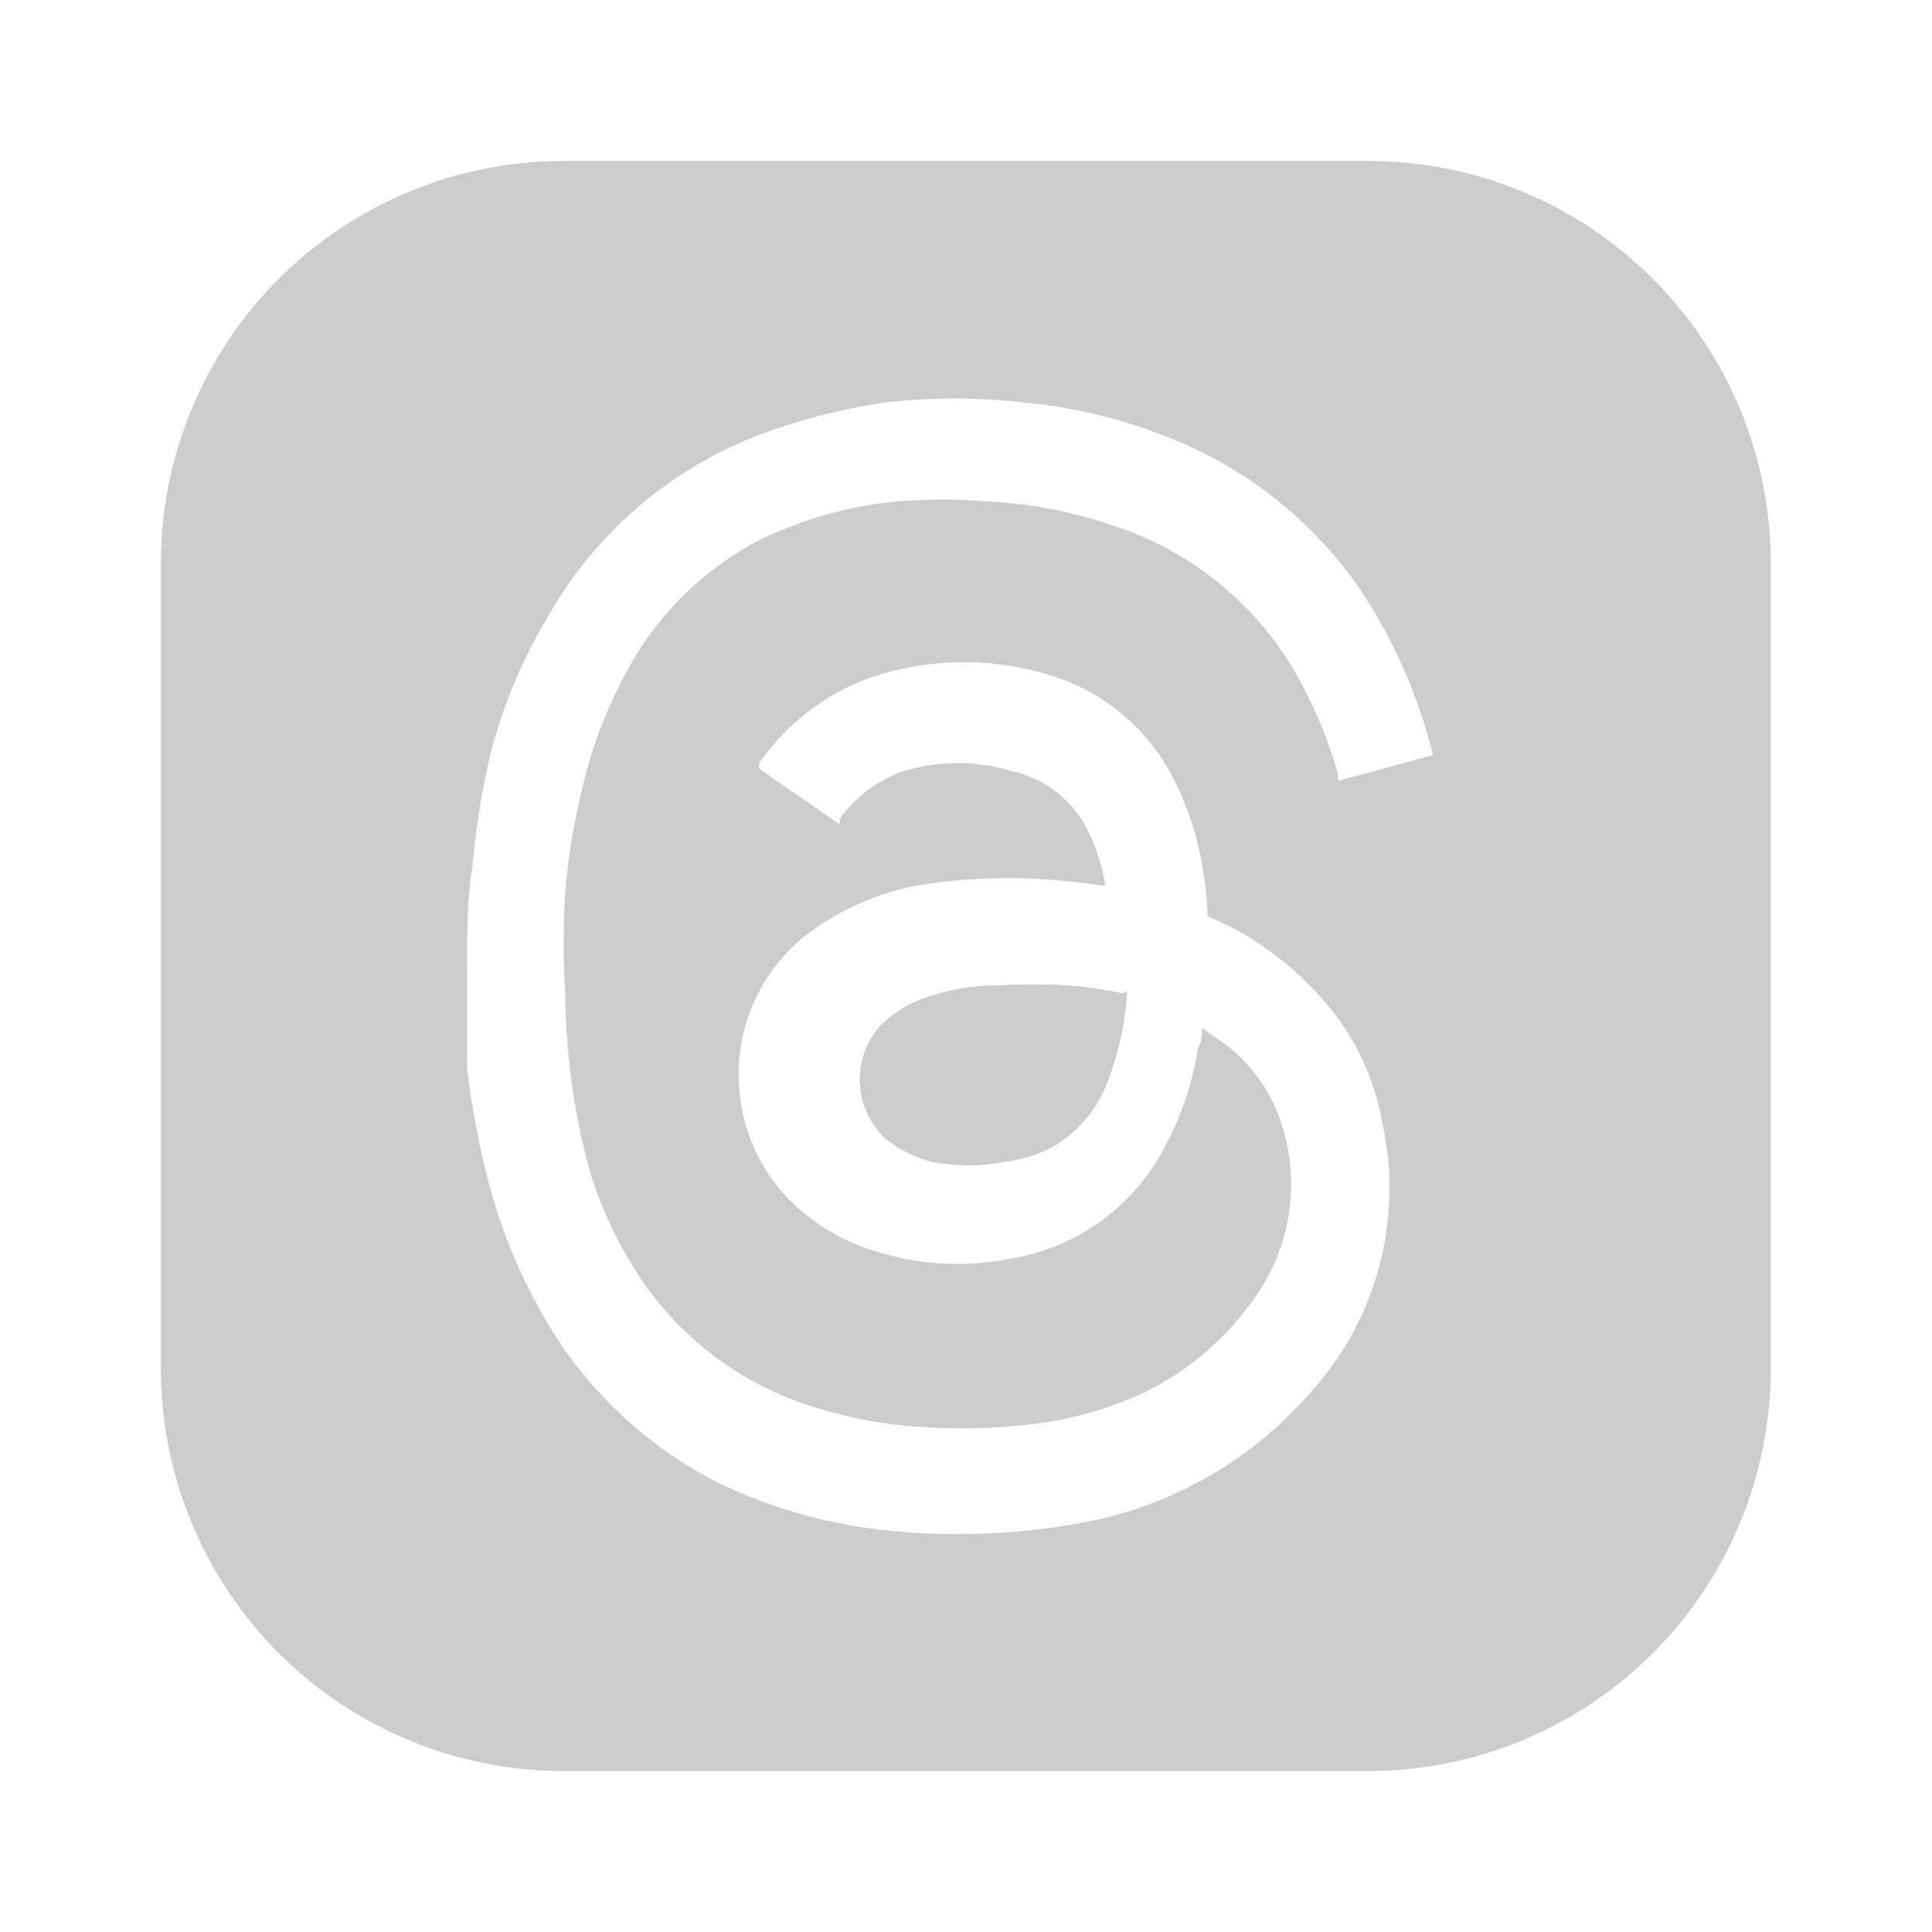
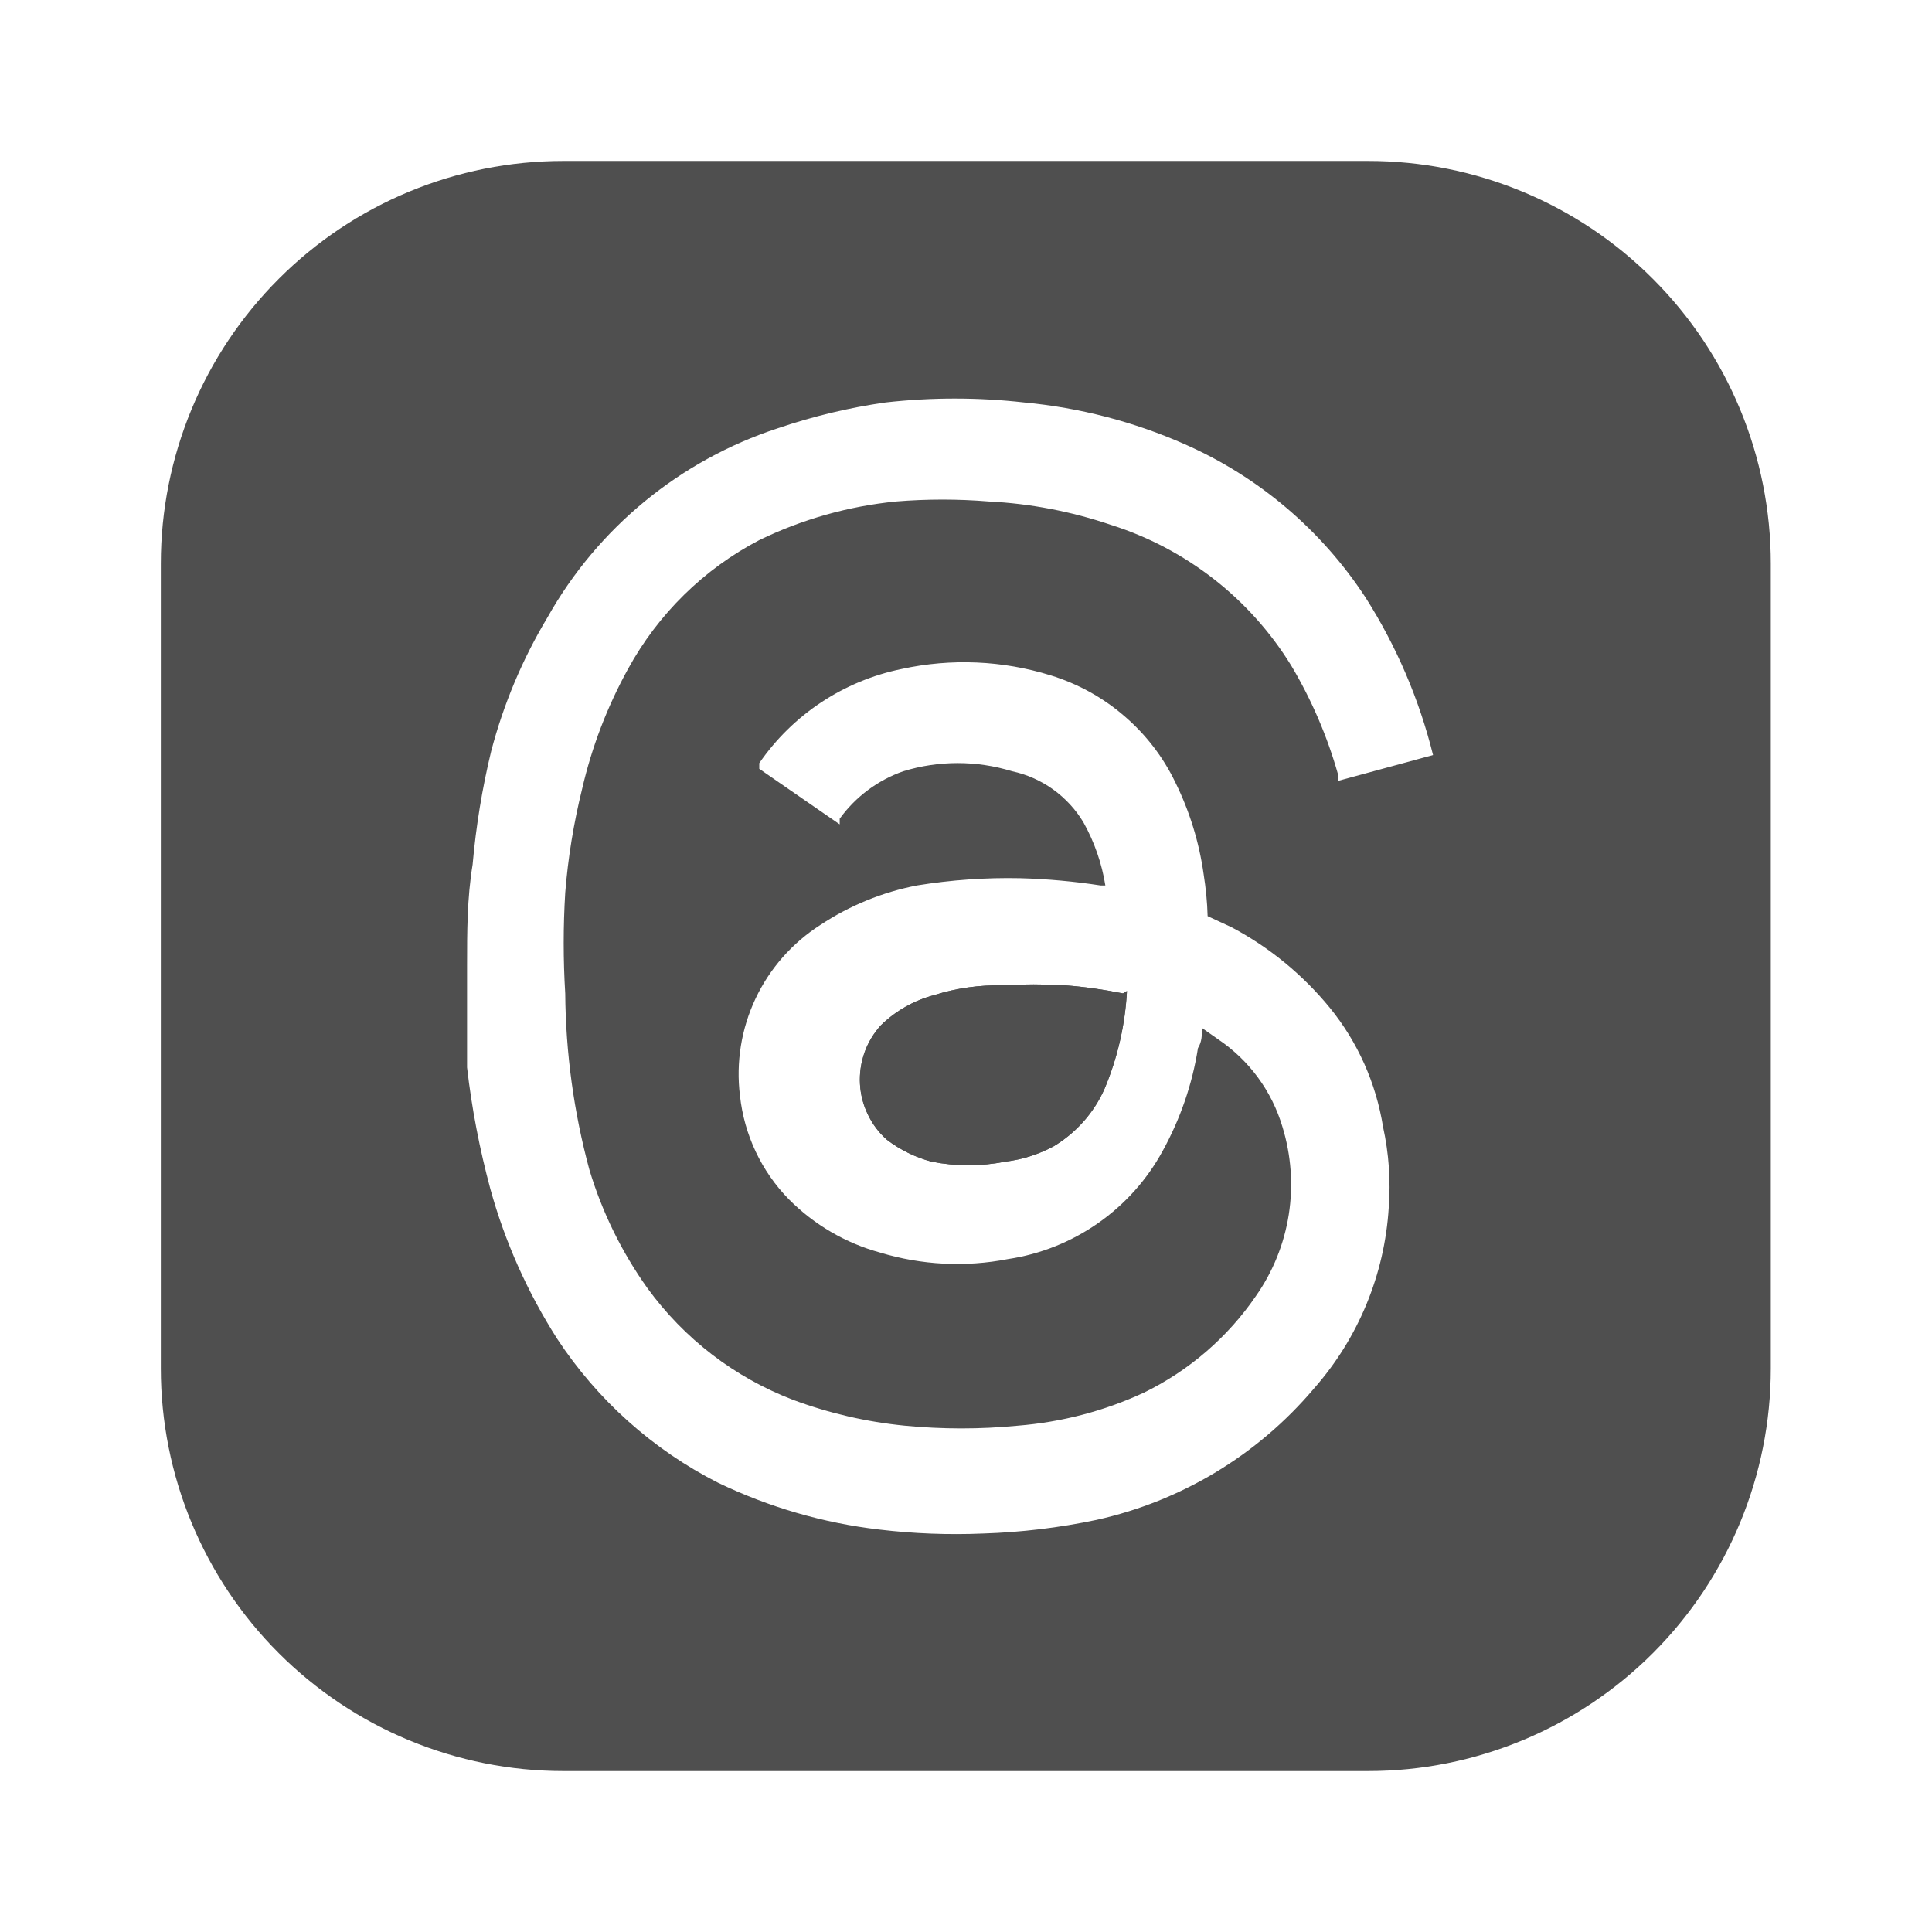
<svg xmlns="http://www.w3.org/2000/svg" width="16" height="16" viewBox="0 0 16 16" fill="none">
-   <path d="M9.333 8.207C9.318 8.487 9.255 8.762 9.146 9.02C9.058 9.217 8.911 9.382 8.726 9.493C8.602 9.56 8.466 9.603 8.326 9.62C8.124 9.66 7.916 9.66 7.713 9.62C7.58 9.584 7.456 9.523 7.346 9.44C7.28 9.382 7.226 9.311 7.188 9.231C7.149 9.152 7.127 9.066 7.122 8.978C7.117 8.89 7.13 8.802 7.159 8.718C7.188 8.635 7.234 8.559 7.293 8.493C7.417 8.371 7.571 8.284 7.74 8.24C7.921 8.183 8.11 8.157 8.3 8.16C8.473 8.15 8.646 8.15 8.82 8.16C8.981 8.172 9.141 8.195 9.3 8.227L9.333 8.207Z" fill="#CCCCCC" />
-   <path d="M11.332 1.333H4.665C3.781 1.333 2.933 1.684 2.308 2.31C1.683 2.935 1.332 3.783 1.332 4.667V11.333C1.332 12.217 1.683 13.065 2.308 13.69C2.933 14.315 3.781 14.667 4.665 14.667H11.332C12.216 14.667 13.064 14.315 13.689 13.69C14.314 13.065 14.665 12.217 14.665 11.333V4.667C14.665 3.783 14.314 2.935 13.689 2.31C13.064 1.684 12.216 1.333 11.332 1.333ZM4.881 9.687C4.986 10.037 5.148 10.368 5.361 10.667C5.665 11.086 6.084 11.408 6.568 11.593C6.866 11.704 7.178 11.776 7.494 11.807C7.806 11.837 8.117 11.837 8.428 11.807C8.79 11.778 9.145 11.686 9.474 11.533C9.847 11.351 10.167 11.075 10.401 10.733C10.542 10.532 10.635 10.301 10.673 10.059C10.711 9.816 10.693 9.568 10.621 9.333C10.533 9.036 10.345 8.78 10.088 8.607L9.954 8.513C9.954 8.573 9.954 8.627 9.921 8.68C9.874 8.98 9.774 9.268 9.628 9.533C9.498 9.771 9.315 9.975 9.093 10.13C8.871 10.285 8.616 10.387 8.348 10.427C7.995 10.496 7.631 10.477 7.288 10.373C7.003 10.295 6.743 10.143 6.534 9.933C6.306 9.701 6.163 9.398 6.128 9.073C6.094 8.799 6.139 8.52 6.257 8.27C6.375 8.02 6.561 7.809 6.794 7.66C7.037 7.499 7.309 7.388 7.594 7.333C7.877 7.287 8.162 7.267 8.448 7.273C8.671 7.279 8.894 7.299 9.114 7.333H9.154C9.125 7.151 9.064 6.975 8.974 6.813C8.91 6.705 8.824 6.612 8.722 6.538C8.62 6.465 8.504 6.413 8.381 6.387C8.088 6.297 7.774 6.297 7.481 6.387C7.27 6.461 7.086 6.598 6.954 6.78V6.827L6.288 6.367V6.32C6.566 5.917 6.988 5.638 7.468 5.54C7.877 5.451 8.302 5.469 8.701 5.593C8.925 5.662 9.133 5.776 9.31 5.929C9.488 6.081 9.633 6.269 9.734 6.48C9.852 6.719 9.931 6.976 9.968 7.24C9.986 7.355 9.998 7.47 10.001 7.587L10.201 7.68C10.514 7.846 10.79 8.073 11.014 8.347C11.245 8.631 11.396 8.971 11.454 9.333C11.502 9.552 11.518 9.777 11.501 10C11.467 10.555 11.249 11.083 10.881 11.5C10.416 12.05 9.784 12.431 9.081 12.587C8.772 12.652 8.457 12.69 8.141 12.7C7.854 12.712 7.566 12.701 7.281 12.667C6.818 12.613 6.368 12.482 5.948 12.28C5.407 12.006 4.947 11.594 4.614 11.087C4.369 10.703 4.182 10.285 4.061 9.847C3.972 9.516 3.907 9.18 3.868 8.84V8C3.868 7.72 3.868 7.44 3.914 7.16C3.942 6.843 3.993 6.529 4.068 6.22C4.17 5.831 4.327 5.458 4.534 5.113C4.951 4.371 5.632 3.812 6.441 3.547C6.732 3.448 7.031 3.376 7.334 3.333C7.715 3.29 8.1 3.29 8.481 3.333C8.941 3.376 9.392 3.493 9.814 3.68C10.424 3.949 10.943 4.389 11.308 4.947C11.564 5.349 11.753 5.79 11.868 6.253L11.081 6.467V6.413C10.992 6.098 10.862 5.795 10.694 5.513C10.353 4.958 9.823 4.544 9.201 4.347C8.874 4.236 8.533 4.17 8.188 4.153C7.933 4.132 7.676 4.132 7.421 4.153C7.027 4.192 6.644 4.3 6.288 4.473C5.828 4.713 5.45 5.085 5.201 5.54C5.029 5.852 4.901 6.186 4.821 6.533C4.751 6.816 4.704 7.103 4.681 7.393C4.664 7.671 4.664 7.949 4.681 8.227C4.685 8.72 4.752 9.211 4.881 9.687Z" fill="#CCCCCC" />
-   <path d="M9.333 8.207C9.318 8.487 9.255 8.762 9.146 9.02C9.058 9.217 8.911 9.382 8.726 9.493C8.602 9.56 8.466 9.603 8.326 9.62C8.124 9.66 7.916 9.66 7.713 9.62C7.58 9.584 7.456 9.523 7.346 9.44C7.28 9.382 7.226 9.311 7.188 9.231C7.149 9.152 7.127 9.066 7.122 8.978C7.117 8.89 7.13 8.802 7.159 8.718C7.188 8.635 7.234 8.559 7.293 8.493C7.417 8.371 7.571 8.284 7.74 8.24C7.921 8.183 8.11 8.157 8.3 8.16C8.473 8.15 8.646 8.15 8.82 8.16C8.981 8.172 9.141 8.195 9.3 8.227L9.333 8.207Z" fill="#CCCCCC" />
+   <path d="M9.333 8.207C9.318 8.487 9.255 8.762 9.146 9.02C9.058 9.217 8.911 9.382 8.726 9.493C8.602 9.56 8.466 9.603 8.326 9.62C8.124 9.66 7.916 9.66 7.713 9.62C7.58 9.584 7.456 9.523 7.346 9.44C7.28 9.382 7.226 9.311 7.188 9.231C7.149 9.152 7.127 9.066 7.122 8.978C7.117 8.89 7.13 8.802 7.159 8.718C7.188 8.635 7.234 8.559 7.293 8.493C7.417 8.371 7.571 8.284 7.74 8.24C7.921 8.183 8.11 8.157 8.3 8.16C8.473 8.15 8.646 8.15 8.82 8.16C8.981 8.172 9.141 8.195 9.3 8.227L9.333 8.207Z" fill="#4F4F4F" />
+   <path d="M11.332 1.333H4.665C3.781 1.333 2.933 1.684 2.308 2.31C1.683 2.935 1.332 3.783 1.332 4.667V11.333C1.332 12.217 1.683 13.065 2.308 13.69C2.933 14.315 3.781 14.667 4.665 14.667H11.332C12.216 14.667 13.064 14.315 13.689 13.69C14.314 13.065 14.665 12.217 14.665 11.333V4.667C14.665 3.783 14.314 2.935 13.689 2.31C13.064 1.684 12.216 1.333 11.332 1.333ZM4.881 9.687C4.986 10.037 5.148 10.368 5.361 10.667C5.665 11.086 6.084 11.408 6.568 11.593C6.866 11.704 7.178 11.776 7.494 11.807C7.806 11.837 8.117 11.837 8.428 11.807C8.79 11.778 9.145 11.686 9.474 11.533C9.847 11.351 10.167 11.075 10.401 10.733C10.542 10.532 10.635 10.301 10.673 10.059C10.711 9.816 10.693 9.568 10.621 9.333C10.533 9.036 10.345 8.78 10.088 8.607L9.954 8.513C9.954 8.573 9.954 8.627 9.921 8.68C9.874 8.98 9.774 9.268 9.628 9.533C9.498 9.771 9.315 9.975 9.093 10.13C8.871 10.285 8.616 10.387 8.348 10.427C7.995 10.496 7.631 10.477 7.288 10.373C7.003 10.295 6.743 10.143 6.534 9.933C6.306 9.701 6.163 9.398 6.128 9.073C6.094 8.799 6.139 8.52 6.257 8.27C6.375 8.02 6.561 7.809 6.794 7.66C7.037 7.499 7.309 7.388 7.594 7.333C7.877 7.287 8.162 7.267 8.448 7.273C8.671 7.279 8.894 7.299 9.114 7.333H9.154C9.125 7.151 9.064 6.975 8.974 6.813C8.91 6.705 8.824 6.612 8.722 6.538C8.62 6.465 8.504 6.413 8.381 6.387C8.088 6.297 7.774 6.297 7.481 6.387C7.27 6.461 7.086 6.598 6.954 6.78V6.827L6.288 6.367V6.32C6.566 5.917 6.988 5.638 7.468 5.54C7.877 5.451 8.302 5.469 8.701 5.593C8.925 5.662 9.133 5.776 9.31 5.929C9.488 6.081 9.633 6.269 9.734 6.48C9.852 6.719 9.931 6.976 9.968 7.24C9.986 7.355 9.998 7.47 10.001 7.587L10.201 7.68C10.514 7.846 10.79 8.073 11.014 8.347C11.245 8.631 11.396 8.971 11.454 9.333C11.502 9.552 11.518 9.777 11.501 10C11.467 10.555 11.249 11.083 10.881 11.5C10.416 12.05 9.784 12.431 9.081 12.587C8.772 12.652 8.457 12.69 8.141 12.7C7.854 12.712 7.566 12.701 7.281 12.667C6.818 12.613 6.368 12.482 5.948 12.28C5.407 12.006 4.947 11.594 4.614 11.087C4.369 10.703 4.182 10.285 4.061 9.847C3.972 9.516 3.907 9.18 3.868 8.84V8C3.868 7.72 3.868 7.44 3.914 7.16C3.942 6.843 3.993 6.529 4.068 6.22C4.17 5.831 4.327 5.458 4.534 5.113C4.951 4.371 5.632 3.812 6.441 3.547C6.732 3.448 7.031 3.376 7.334 3.333C7.715 3.29 8.1 3.29 8.481 3.333C8.941 3.376 9.392 3.493 9.814 3.68C10.424 3.949 10.943 4.389 11.308 4.947C11.564 5.349 11.753 5.79 11.868 6.253L11.081 6.467V6.413C10.992 6.098 10.862 5.795 10.694 5.513C10.353 4.958 9.823 4.544 9.201 4.347C8.874 4.236 8.533 4.17 8.188 4.153C7.933 4.132 7.676 4.132 7.421 4.153C7.027 4.192 6.644 4.3 6.288 4.473C5.828 4.713 5.45 5.085 5.201 5.54C5.029 5.852 4.901 6.186 4.821 6.533C4.751 6.816 4.704 7.103 4.681 7.393C4.664 7.671 4.664 7.949 4.681 8.227C4.685 8.72 4.752 9.211 4.881 9.687Z" fill="#4F4F4F" />
+   <path d="M9.333 8.207C9.318 8.487 9.255 8.762 9.146 9.02C9.058 9.217 8.911 9.382 8.726 9.493C8.602 9.56 8.466 9.603 8.326 9.62C8.124 9.66 7.916 9.66 7.713 9.62C7.58 9.584 7.456 9.523 7.346 9.44C7.28 9.382 7.226 9.311 7.188 9.231C7.149 9.152 7.127 9.066 7.122 8.978C7.117 8.89 7.13 8.802 7.159 8.718C7.188 8.635 7.234 8.559 7.293 8.493C7.417 8.371 7.571 8.284 7.74 8.24C7.921 8.183 8.11 8.157 8.3 8.16C8.473 8.15 8.646 8.15 8.82 8.16C8.981 8.172 9.141 8.195 9.3 8.227L9.333 8.207Z" fill="#4F4F4F" />
</svg>
